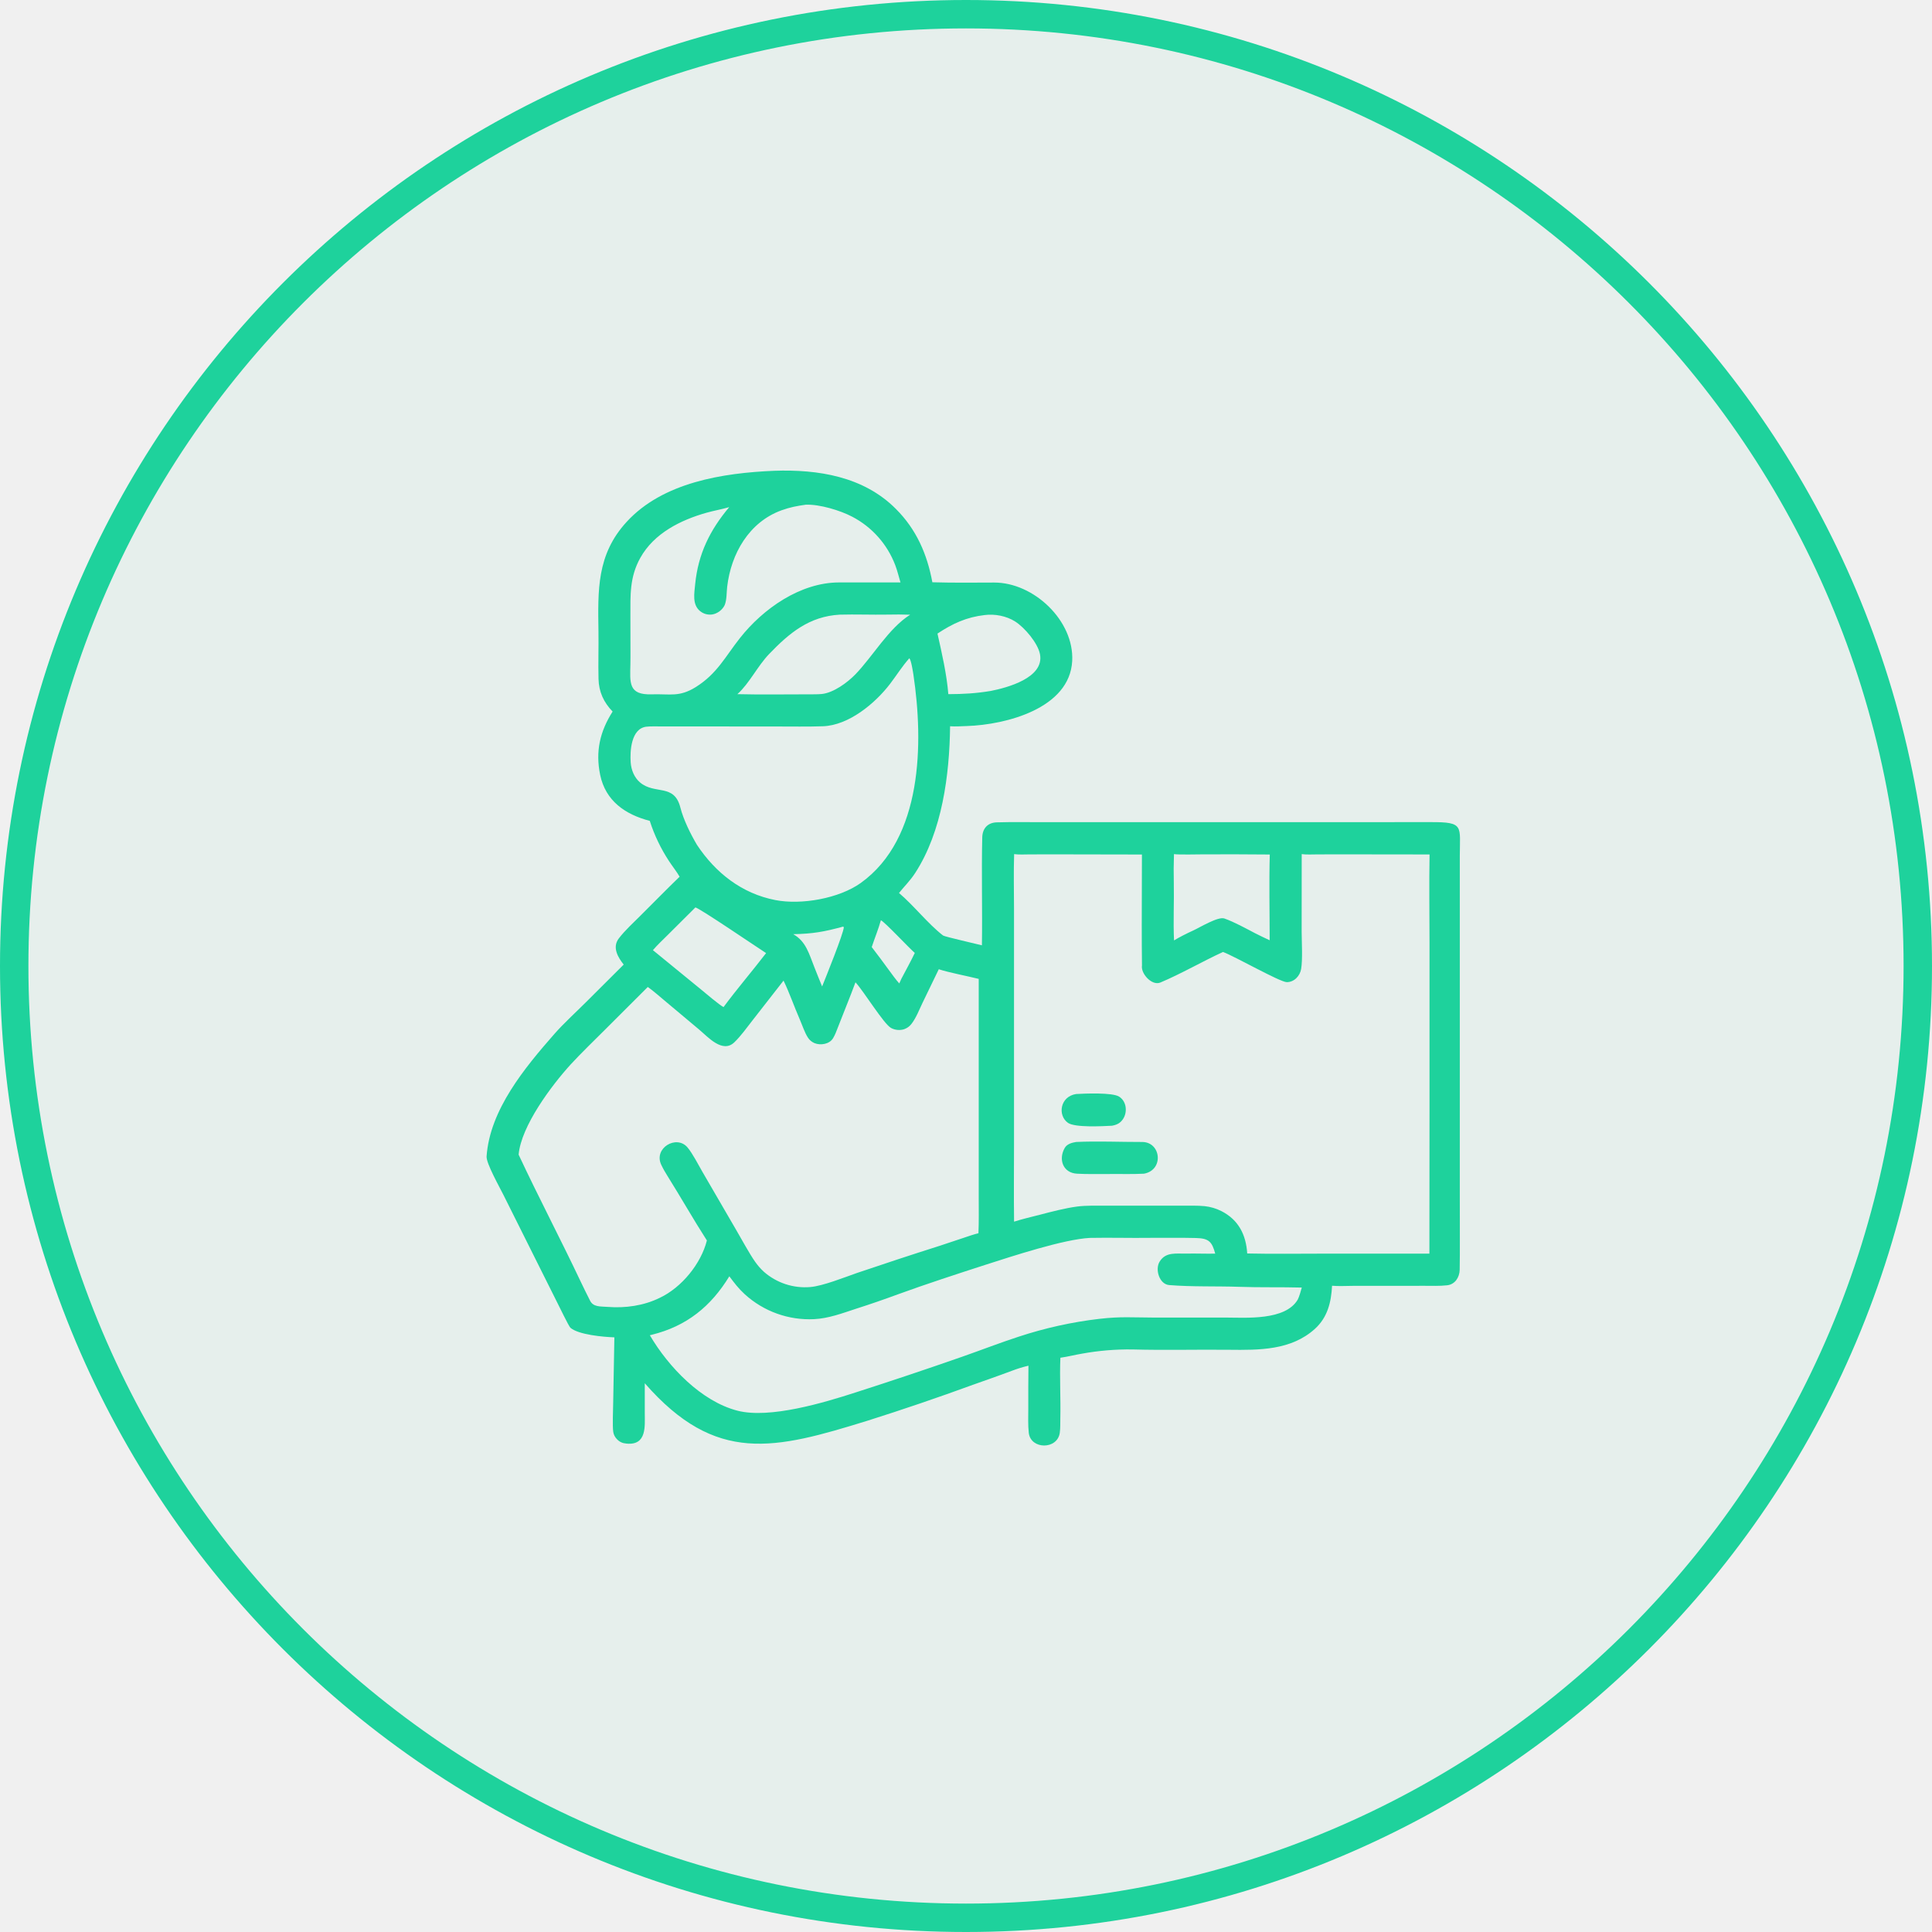
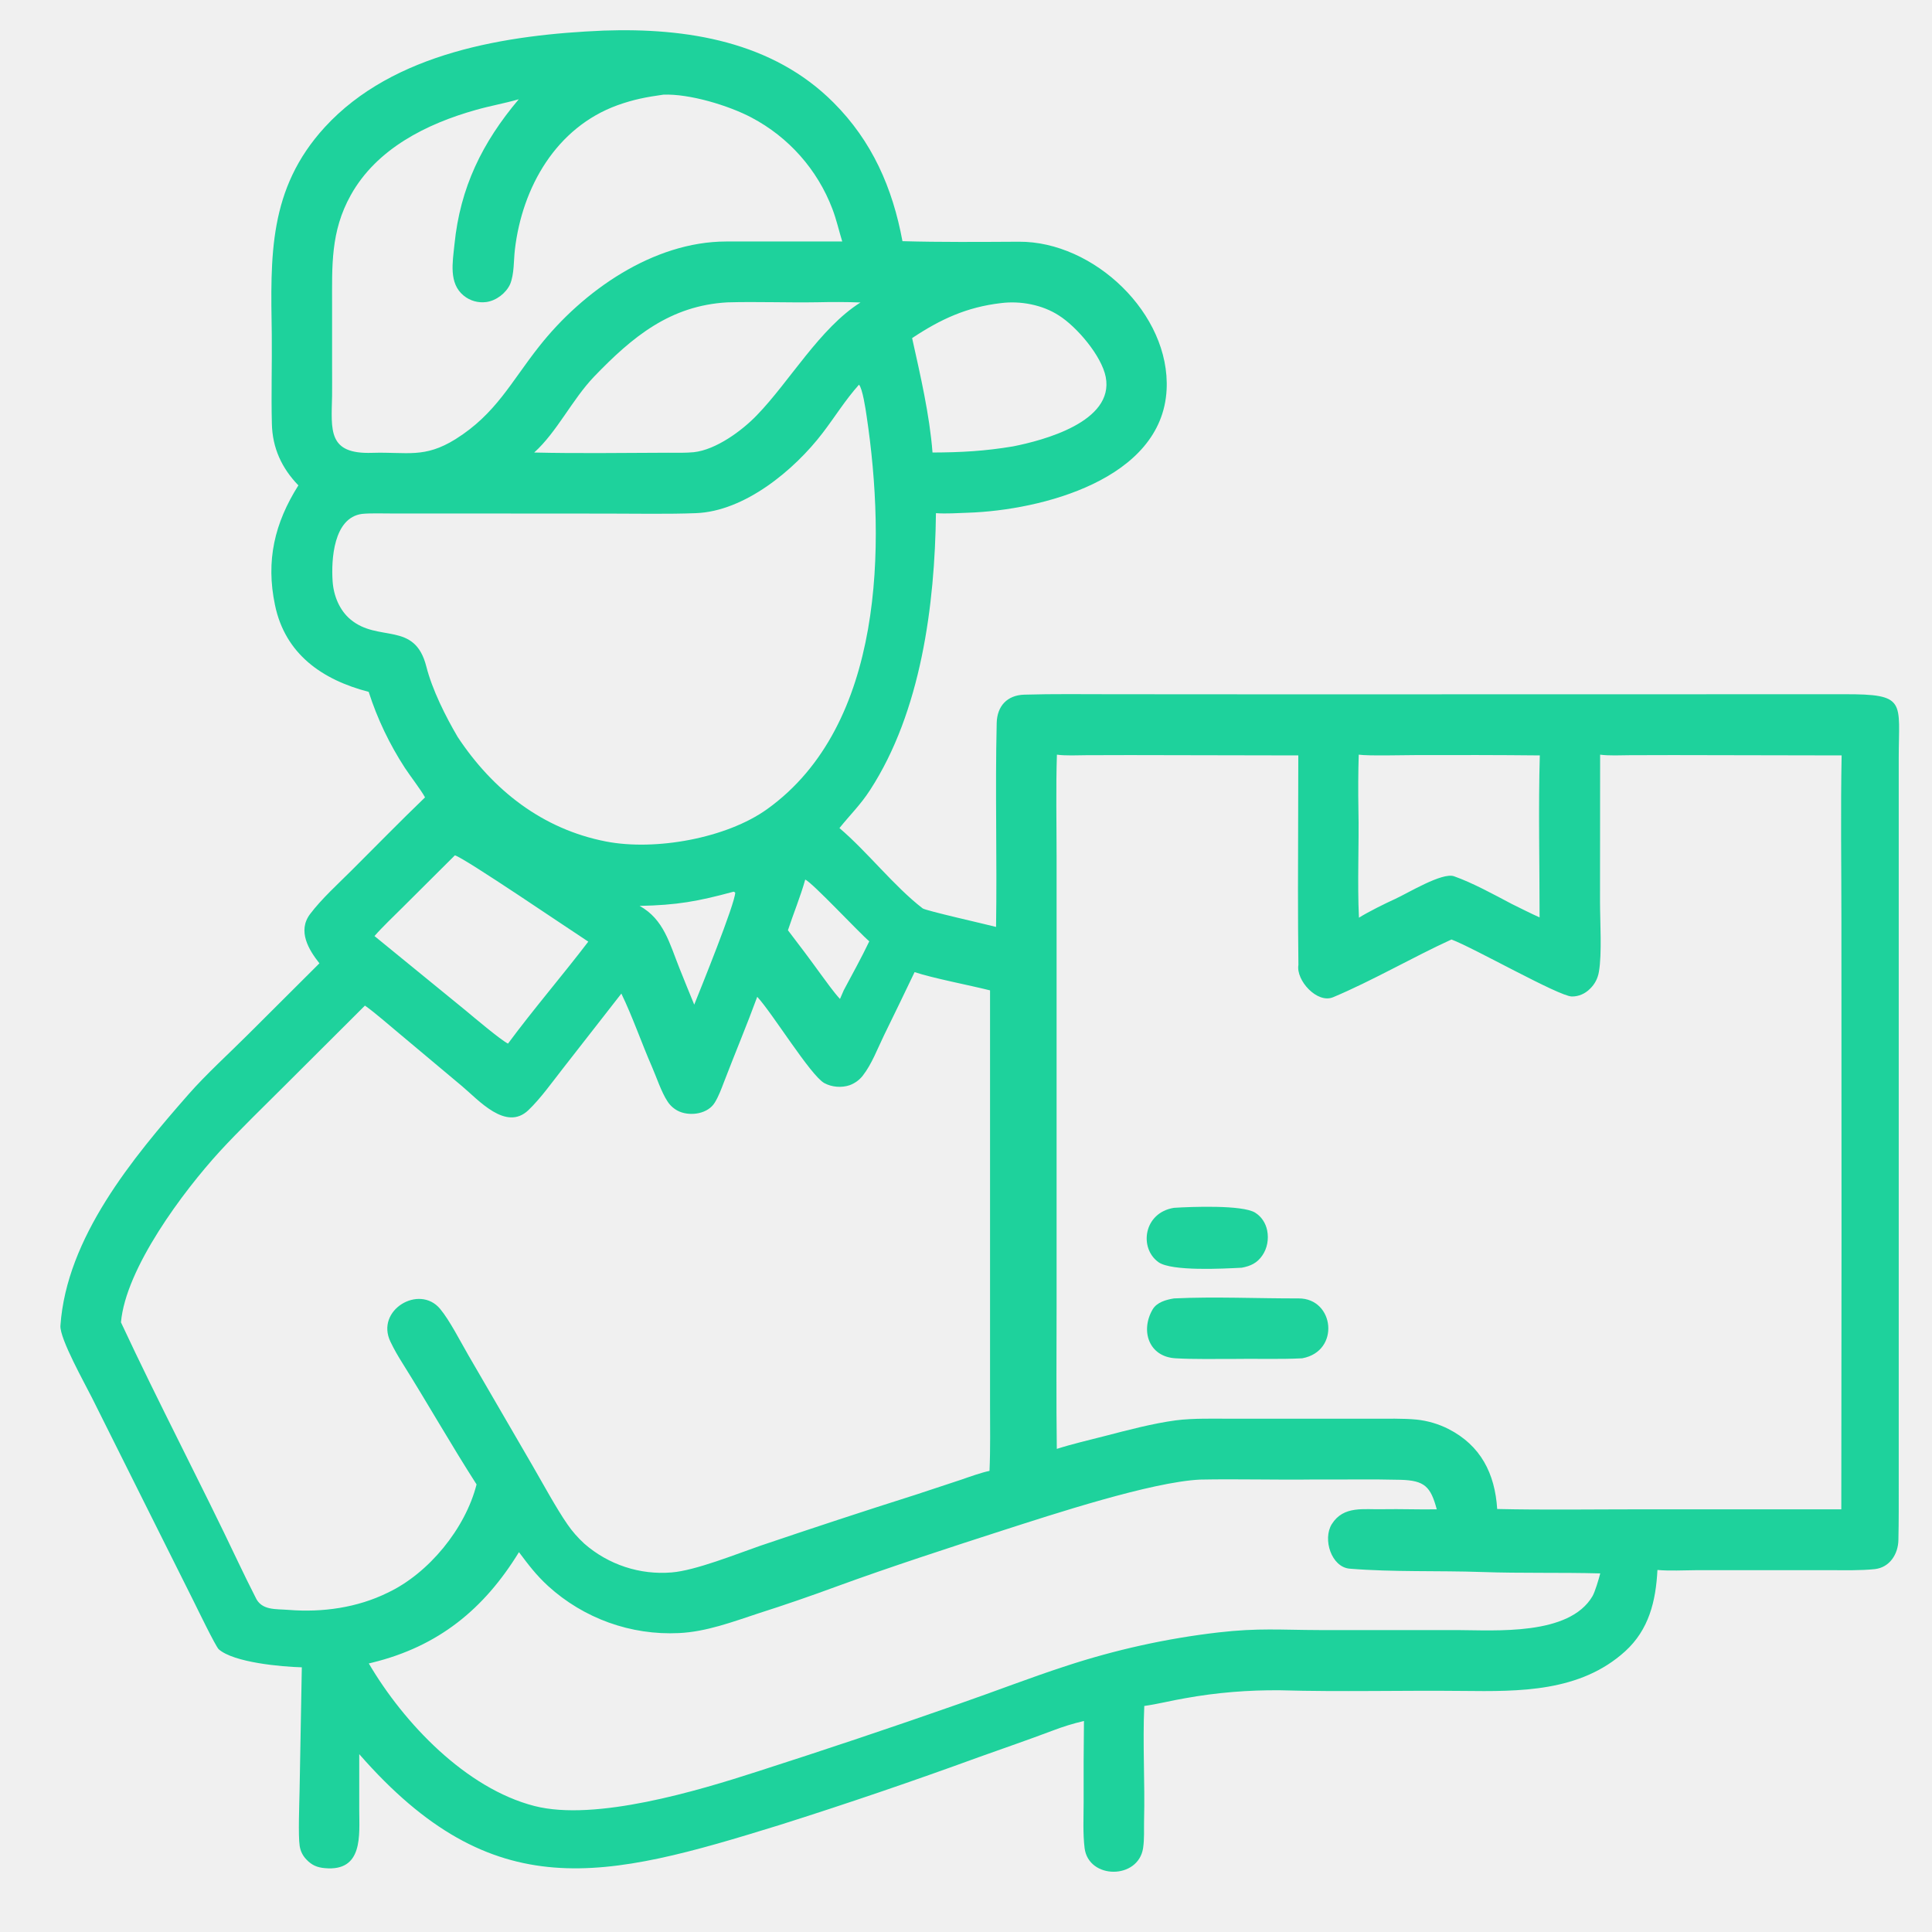
- <svg xmlns="http://www.w3.org/2000/svg" width="34" height="34" viewBox="0 0 34 34" fill="none">
-   <rect x="0.25" y="0.25" width="33.5" height="33.5" rx="16.75" fill="#1ED29C" fill-opacity="0.05" />
-   <rect x="0.25" y="0.25" width="33.5" height="33.5" rx="16.75" stroke="#1ED29C" stroke-width="0.5" />
-   <g clip-path="url(#clip0_2040_29495)">
-     <path d="M13.625 8.285C14.398 8.258 15.197 8.385 15.765 8.955C16.127 9.316 16.316 9.751 16.408 10.247C16.764 10.257 17.129 10.254 17.493 10.252C18.191 10.248 18.906 10.924 18.869 11.632C18.825 12.467 17.704 12.754 17.018 12.777C16.921 12.78 16.819 12.788 16.72 12.781C16.71 13.636 16.581 14.63 16.107 15.361C16.017 15.5 15.922 15.589 15.821 15.715C16.084 15.938 16.329 16.256 16.596 16.463C16.625 16.485 17.195 16.613 17.28 16.636C17.29 16.003 17.271 15.368 17.286 14.736C17.29 14.578 17.383 14.476 17.543 14.472C17.814 14.464 18.087 14.469 18.357 14.469L19.979 14.469L25.18 14.468C25.77 14.466 25.691 14.534 25.69 15.066L25.69 15.836L25.69 18.212L25.69 20.932L25.691 21.827C25.691 22.001 25.691 22.173 25.688 22.347C25.685 22.478 25.607 22.603 25.468 22.619C25.336 22.634 25.192 22.628 25.058 22.628L24.389 22.629L23.805 22.629C23.691 22.63 23.552 22.637 23.442 22.627C23.427 22.918 23.363 23.183 23.141 23.385C22.722 23.765 22.157 23.76 21.628 23.754C21.061 23.748 20.494 23.764 19.928 23.748C19.631 23.744 19.334 23.769 19.042 23.822C18.916 23.843 18.785 23.877 18.661 23.894C18.646 24.244 18.668 24.609 18.66 24.96C18.657 25.05 18.663 25.128 18.65 25.218C18.605 25.513 18.143 25.511 18.105 25.219C18.089 25.081 18.096 24.93 18.096 24.791C18.095 24.539 18.096 24.286 18.099 24.034C17.993 24.059 17.903 24.087 17.801 24.126C17.576 24.211 17.349 24.289 17.122 24.37C16.509 24.594 15.89 24.805 15.267 25.002C13.632 25.508 12.598 25.775 11.347 24.343L11.347 24.864C11.347 25.093 11.387 25.439 11.027 25.405C10.956 25.399 10.905 25.378 10.855 25.325C10.821 25.29 10.799 25.246 10.792 25.198C10.777 25.102 10.789 24.802 10.791 24.687L10.812 23.535C10.624 23.529 10.179 23.49 10.038 23.366C10.009 23.34 9.834 22.976 9.804 22.918L9.402 22.114L8.858 21.025C8.794 20.896 8.555 20.472 8.563 20.351C8.62 19.53 9.235 18.79 9.756 18.196C9.919 18.01 10.14 17.809 10.315 17.634L10.976 16.975C10.876 16.849 10.77 16.674 10.889 16.516C10.998 16.373 11.148 16.237 11.277 16.108C11.505 15.882 11.729 15.651 11.96 15.429C11.924 15.362 11.822 15.229 11.773 15.153C11.629 14.934 11.515 14.696 11.435 14.446C11.003 14.334 10.657 14.095 10.562 13.637C10.476 13.222 10.559 12.872 10.781 12.522C10.624 12.361 10.538 12.173 10.533 11.948C10.526 11.672 10.536 11.388 10.532 11.113C10.522 10.39 10.498 9.762 11.027 9.185C11.666 8.487 12.724 8.323 13.625 8.285ZM17.846 21.499C17.983 21.455 18.153 21.415 18.294 21.379C18.506 21.324 18.739 21.262 18.956 21.233C19.117 21.212 19.316 21.218 19.482 21.218L20.195 21.218L20.79 21.218C20.913 21.218 21.078 21.214 21.198 21.226C21.301 21.237 21.401 21.266 21.494 21.313C21.796 21.467 21.928 21.729 21.949 22.059C22.386 22.069 22.844 22.062 23.283 22.062L25.155 22.062L25.157 19.536L25.157 16.59C25.157 16.078 25.148 15.546 25.158 15.037L23.588 15.035L23.183 15.036C23.1 15.037 22.987 15.042 22.908 15.031L22.907 16.402C22.908 16.583 22.926 16.884 22.898 17.052C22.887 17.114 22.859 17.169 22.814 17.213C22.768 17.258 22.709 17.285 22.644 17.284C22.521 17.281 21.732 16.831 21.523 16.753C21.167 16.916 20.781 17.14 20.42 17.291C20.272 17.353 20.073 17.134 20.097 16.99C20.094 16.753 20.093 16.519 20.093 16.283L20.096 15.038L18.525 15.035L18.12 15.036C18.039 15.037 17.925 15.042 17.847 15.031C17.837 15.337 17.844 15.676 17.845 15.984V17.68V20.144C17.845 20.593 17.84 21.051 17.846 21.499ZM10.38 22.881C10.436 23.007 10.569 22.989 10.69 22.999C11.003 23.024 11.329 22.979 11.612 22.839C11.994 22.659 12.337 22.241 12.44 21.83C12.203 21.461 11.985 21.076 11.752 20.704C11.708 20.634 11.674 20.576 11.638 20.501C11.496 20.206 11.906 19.962 12.1 20.194C12.19 20.302 12.289 20.497 12.363 20.625L12.959 21.651C13.052 21.81 13.185 22.056 13.286 22.201C13.332 22.267 13.385 22.328 13.444 22.382C13.668 22.578 13.962 22.675 14.258 22.65C14.481 22.632 14.86 22.479 15.082 22.402C15.563 22.239 16.045 22.08 16.528 21.927L16.955 21.785C17.027 21.761 17.148 21.718 17.219 21.703C17.228 21.503 17.224 21.285 17.224 21.083L17.224 20.099L17.224 17.227C17.033 17.179 16.692 17.114 16.521 17.057C16.427 17.254 16.332 17.45 16.236 17.646C16.177 17.769 16.122 17.915 16.038 18.022C16.006 18.063 15.964 18.093 15.915 18.111C15.84 18.137 15.75 18.129 15.68 18.09C15.551 18.018 15.198 17.44 15.055 17.287C14.957 17.554 14.846 17.818 14.744 18.084C14.72 18.147 14.696 18.212 14.661 18.27C14.598 18.377 14.438 18.401 14.333 18.357C14.286 18.337 14.245 18.303 14.218 18.26C14.162 18.175 14.116 18.035 14.075 17.941C13.979 17.722 13.893 17.471 13.789 17.257L13.242 17.958C13.144 18.083 13.037 18.234 12.923 18.343C12.715 18.543 12.458 18.248 12.304 18.119L11.723 17.632C11.639 17.562 11.487 17.429 11.4 17.369L10.658 18.11C10.467 18.3 10.224 18.536 10.047 18.728C9.707 19.1 9.171 19.816 9.127 20.32C9.478 21.071 9.867 21.809 10.221 22.558C10.272 22.665 10.326 22.775 10.38 22.881ZM15.056 24.505C15.686 24.303 16.312 24.093 16.936 23.875C17.262 23.761 17.602 23.629 17.928 23.523C18.39 23.371 18.867 23.265 19.351 23.209C19.725 23.166 19.929 23.186 20.294 23.187H21.574C21.93 23.188 22.62 23.242 22.838 22.871C22.86 22.832 22.898 22.705 22.909 22.659C22.542 22.649 22.173 22.659 21.808 22.646C21.399 22.632 20.98 22.648 20.575 22.615C20.404 22.601 20.321 22.34 20.409 22.2C20.518 22.025 20.707 22.066 20.884 22.061C21.052 22.058 21.22 22.065 21.386 22.062C21.329 21.851 21.274 21.793 21.048 21.787C20.781 21.78 20.513 21.786 20.246 21.784C19.894 21.789 19.531 21.778 19.181 21.785C18.727 21.807 17.811 22.108 17.347 22.257C16.863 22.413 16.278 22.604 15.802 22.778C15.558 22.868 15.312 22.953 15.064 23.032C14.824 23.111 14.58 23.203 14.326 23.215C13.878 23.237 13.439 23.079 13.107 22.777C12.994 22.673 12.925 22.581 12.835 22.461C12.51 22.992 12.084 23.339 11.469 23.49C11.458 23.493 11.447 23.495 11.436 23.498C11.763 24.055 12.341 24.662 12.979 24.826C13.546 24.972 14.503 24.684 15.056 24.505ZM12.264 14.866C12.593 15.362 13.054 15.725 13.646 15.84C14.105 15.929 14.768 15.811 15.149 15.538C16.239 14.755 16.253 13.07 16.075 11.876C16.065 11.813 16.036 11.62 16.003 11.584C15.875 11.727 15.779 11.884 15.665 12.033C15.401 12.379 14.937 12.765 14.482 12.781C14.225 12.79 13.923 12.785 13.659 12.785L12.16 12.784L11.643 12.784C11.565 12.784 11.447 12.78 11.372 12.789C11.107 12.824 11.085 13.214 11.099 13.417C11.108 13.55 11.163 13.685 11.264 13.77C11.525 13.99 11.864 13.783 11.973 14.21C12.028 14.426 12.15 14.672 12.264 14.866ZM12.833 8.925C12.701 8.963 12.567 8.986 12.434 9.023C11.975 9.153 11.509 9.385 11.268 9.818C11.079 10.157 11.094 10.475 11.094 10.847L11.095 11.406C11.095 11.49 11.096 11.604 11.094 11.686C11.088 12.011 11.053 12.233 11.468 12.219C11.793 12.209 11.953 12.273 12.245 12.091C12.621 11.855 12.761 11.559 13.021 11.23C13.429 10.711 14.086 10.251 14.765 10.25C15.124 10.249 15.487 10.25 15.847 10.25C15.815 10.146 15.794 10.048 15.755 9.946C15.616 9.58 15.348 9.277 15.001 9.095C14.787 8.982 14.422 8.872 14.18 8.882C14.023 8.904 13.905 8.926 13.755 8.98C13.182 9.187 12.865 9.744 12.797 10.326C12.785 10.429 12.792 10.55 12.754 10.647C12.716 10.731 12.624 10.801 12.531 10.814C12.456 10.824 12.38 10.803 12.321 10.755C12.178 10.64 12.219 10.439 12.234 10.278C12.287 9.747 12.494 9.328 12.833 8.925ZM12.733 17.723C12.968 17.405 13.239 17.09 13.482 16.773C13.32 16.669 12.323 15.99 12.238 15.969L11.751 16.454C11.672 16.532 11.561 16.638 11.49 16.721L12.333 17.41C12.404 17.469 12.665 17.69 12.733 17.723ZM16.017 10.818C15.888 10.813 15.75 10.813 15.62 10.816C15.34 10.821 15.056 10.809 14.777 10.817C14.244 10.847 13.893 11.137 13.536 11.509C13.33 11.723 13.19 12.024 12.977 12.216C13.382 12.226 13.816 12.219 14.223 12.219C14.296 12.219 14.395 12.22 14.464 12.213C14.669 12.191 14.911 12.014 15.053 11.868C15.356 11.556 15.639 11.056 16.017 10.818ZM15.341 16.667C15.444 16.801 15.546 16.937 15.645 17.074C15.696 17.142 15.769 17.246 15.826 17.307L15.862 17.226C15.94 17.078 16.027 16.921 16.099 16.77C16.001 16.687 15.565 16.219 15.502 16.195C15.46 16.347 15.391 16.515 15.341 16.667ZM16.689 12.216C16.956 12.215 17.174 12.203 17.438 12.159C17.716 12.104 18.382 11.931 18.302 11.513C18.264 11.316 18.033 11.045 17.866 10.938C17.711 10.839 17.506 10.801 17.327 10.824C17.008 10.861 16.765 10.973 16.498 11.15C16.575 11.493 16.661 11.865 16.689 12.216ZM13.959 16.44C14.185 16.565 14.239 16.79 14.331 17.02C14.376 17.133 14.421 17.248 14.468 17.36C14.525 17.218 14.847 16.424 14.85 16.316C14.836 16.308 14.842 16.308 14.833 16.308C14.502 16.398 14.306 16.433 13.959 16.44ZM20.66 15.031C20.654 15.194 20.653 15.372 20.657 15.536C20.664 15.87 20.645 16.217 20.661 16.55C20.745 16.497 20.904 16.418 20.999 16.375C21.117 16.321 21.437 16.125 21.547 16.164C21.718 16.224 21.923 16.337 22.085 16.422C22.163 16.46 22.266 16.513 22.344 16.547C22.344 16.061 22.332 15.519 22.346 15.038C21.96 15.034 21.575 15.034 21.19 15.035C21.081 15.035 20.748 15.044 20.66 15.031Z" fill="#1ED29C" />
-     <path d="M18.937 20.097C19.317 20.079 19.718 20.098 20.099 20.097C20.433 20.096 20.488 20.59 20.132 20.655C19.922 20.667 19.688 20.657 19.476 20.661C19.3 20.66 19.13 20.665 18.954 20.655C18.704 20.642 18.623 20.4 18.738 20.201C18.778 20.132 18.864 20.109 18.937 20.097Z" fill="#1ED29C" />
-     <path d="M18.937 19.253C19.095 19.244 19.575 19.224 19.693 19.298C19.754 19.336 19.791 19.395 19.806 19.464C19.822 19.544 19.807 19.631 19.76 19.698C19.712 19.768 19.65 19.796 19.569 19.811C19.396 19.82 18.917 19.846 18.794 19.76C18.609 19.629 18.654 19.298 18.937 19.253Z" fill="#1ED29C" />
+ <svg xmlns="http://www.w3.org/2000/svg" preserveAspectRatio="none" overflow="visible" style="display: block;" width="18" height="18" viewBox="0 0 18 18" fill="none">
+   <g id="delivery-man_5637272 1 [Vectorized]" clip-path="url(#clip0_0_51)">
+     <path id="Vector" d="M5.624 0.285C6.398 0.258 7.196 0.385 7.765 0.955C8.126 1.316 8.316 1.751 8.408 2.247C8.764 2.257 9.128 2.254 9.493 2.252C10.191 2.248 10.906 2.924 10.869 3.632C10.825 4.467 9.703 4.754 9.018 4.777C8.921 4.78 8.819 4.788 8.72 4.781C8.71 5.636 8.581 6.63 8.106 7.361C8.016 7.5 7.922 7.589 7.821 7.715C8.083 7.938 8.329 8.257 8.596 8.463C8.625 8.485 9.195 8.613 9.28 8.636C9.29 8.003 9.271 7.368 9.286 6.736C9.29 6.578 9.383 6.477 9.543 6.472C9.813 6.464 10.086 6.468 10.357 6.468L11.979 6.469L17.179 6.468C17.77 6.466 17.69 6.534 17.69 7.066L17.69 7.836L17.69 10.212L17.69 12.932L17.69 13.827C17.69 14.001 17.691 14.173 17.687 14.347C17.685 14.478 17.607 14.603 17.468 14.619C17.335 14.633 17.192 14.629 17.058 14.629L16.389 14.629L15.804 14.629C15.691 14.63 15.551 14.637 15.442 14.627C15.427 14.918 15.363 15.183 15.141 15.385C14.722 15.765 14.156 15.76 13.627 15.754C13.061 15.748 12.493 15.764 11.928 15.748C11.631 15.745 11.334 15.769 11.042 15.822C10.916 15.843 10.785 15.877 10.661 15.894C10.645 16.244 10.668 16.609 10.659 16.96C10.657 17.05 10.663 17.128 10.65 17.218C10.605 17.513 10.143 17.511 10.105 17.219C10.088 17.081 10.096 16.93 10.096 16.791C10.095 16.539 10.096 16.286 10.099 16.034C9.993 16.059 9.903 16.087 9.801 16.126C9.576 16.211 9.348 16.289 9.122 16.37C8.508 16.594 7.89 16.805 7.267 17.002C5.632 17.508 4.598 17.775 3.347 16.343L3.347 16.864C3.347 17.093 3.387 17.439 3.026 17.405C2.956 17.399 2.905 17.378 2.855 17.325C2.821 17.29 2.799 17.246 2.792 17.198C2.777 17.102 2.789 16.802 2.791 16.687L2.812 15.534C2.624 15.529 2.179 15.49 2.038 15.366C2.009 15.34 1.833 14.976 1.804 14.918L1.402 14.114L0.858 13.025C0.794 12.896 0.555 12.472 0.563 12.351C0.62 11.53 1.235 10.79 1.756 10.196C1.919 10.01 2.14 9.809 2.315 9.634L2.976 8.975C2.876 8.849 2.77 8.674 2.889 8.516C2.997 8.373 3.148 8.237 3.277 8.108C3.504 7.882 3.729 7.651 3.96 7.429C3.924 7.362 3.821 7.229 3.772 7.154C3.629 6.934 3.515 6.696 3.435 6.446C3.003 6.334 2.657 6.095 2.562 5.637C2.475 5.222 2.559 4.872 2.78 4.522C2.624 4.361 2.538 4.173 2.533 3.948C2.526 3.672 2.535 3.388 2.532 3.113C2.521 2.39 2.498 1.762 3.026 1.185C3.666 0.487 4.724 0.323 5.624 0.285ZM9.846 13.499C9.983 13.455 10.153 13.415 10.294 13.379C10.506 13.324 10.739 13.262 10.955 13.233C11.117 13.212 11.316 13.218 11.481 13.218L12.195 13.218L12.79 13.218C12.913 13.218 13.078 13.214 13.198 13.226C13.301 13.237 13.401 13.266 13.494 13.313C13.796 13.467 13.928 13.729 13.949 14.059C14.386 14.069 14.844 14.062 15.283 14.062L17.155 14.062L17.157 11.536L17.156 8.59C17.156 8.078 17.148 7.546 17.158 7.038L15.588 7.035L15.183 7.036C15.1 7.037 14.987 7.042 14.908 7.031L14.907 8.402C14.907 8.583 14.926 8.884 14.897 9.052C14.887 9.114 14.859 9.169 14.813 9.213C14.768 9.258 14.708 9.285 14.644 9.284C14.521 9.281 13.732 8.831 13.523 8.753C13.166 8.916 12.781 9.14 12.42 9.291C12.272 9.353 12.073 9.134 12.097 8.99C12.094 8.753 12.093 8.519 12.093 8.283L12.096 7.038L10.525 7.035L10.12 7.036C10.039 7.037 9.925 7.042 9.847 7.031C9.837 7.337 9.844 7.676 9.844 7.984V9.68V12.144C9.844 12.593 9.84 13.051 9.846 13.499ZM2.38 14.881C2.436 15.007 2.569 14.989 2.689 14.999C3.003 15.024 3.328 14.979 3.612 14.839C3.994 14.659 4.336 14.241 4.44 13.83C4.203 13.461 3.985 13.076 3.752 12.704C3.708 12.634 3.674 12.576 3.638 12.501C3.495 12.206 3.906 11.962 4.1 12.194C4.19 12.302 4.288 12.496 4.363 12.625L4.959 13.651C5.051 13.81 5.185 14.056 5.286 14.201C5.331 14.267 5.385 14.328 5.444 14.382C5.668 14.578 5.962 14.675 6.258 14.65C6.48 14.632 6.86 14.479 7.082 14.402C7.563 14.239 8.045 14.08 8.528 13.927L8.955 13.786C9.027 13.761 9.147 13.718 9.219 13.704C9.228 13.503 9.224 13.284 9.224 13.083L9.224 12.099L9.224 9.227C9.033 9.179 8.692 9.114 8.521 9.057C8.427 9.254 8.332 9.45 8.236 9.646C8.176 9.769 8.122 9.915 8.038 10.022C8.006 10.063 7.964 10.093 7.915 10.111C7.84 10.136 7.75 10.129 7.68 10.091C7.551 10.019 7.197 9.44 7.055 9.287C6.957 9.554 6.846 9.818 6.744 10.084C6.72 10.147 6.696 10.212 6.661 10.27C6.598 10.377 6.438 10.401 6.332 10.357C6.285 10.337 6.245 10.303 6.218 10.26C6.162 10.175 6.116 10.035 6.075 9.941C5.979 9.722 5.893 9.471 5.789 9.257L5.242 9.958C5.144 10.083 5.037 10.234 4.923 10.343C4.714 10.543 4.458 10.248 4.304 10.119L3.723 9.632C3.638 9.562 3.487 9.429 3.4 9.369L2.657 10.11C2.467 10.3 2.223 10.536 2.047 10.728C1.707 11.1 1.171 11.816 1.127 12.32C1.477 13.071 1.866 13.809 2.221 14.558C2.272 14.665 2.326 14.775 2.38 14.881ZM7.056 16.505C7.685 16.303 8.312 16.093 8.936 15.874C9.262 15.761 9.602 15.629 9.928 15.523C10.39 15.371 10.867 15.265 11.351 15.209C11.725 15.166 11.929 15.186 12.294 15.187H13.574C13.93 15.188 14.62 15.242 14.837 14.871C14.86 14.832 14.898 14.705 14.909 14.659C14.542 14.649 14.173 14.659 13.807 14.646C13.399 14.632 12.98 14.648 12.575 14.615C12.404 14.601 12.321 14.34 12.408 14.2C12.518 14.025 12.707 14.066 12.884 14.061C13.052 14.058 13.22 14.065 13.386 14.062C13.329 13.851 13.274 13.793 13.048 13.787C12.781 13.78 12.513 13.786 12.246 13.784C11.894 13.789 11.531 13.778 11.181 13.785C10.727 13.807 9.811 14.108 9.347 14.257C8.863 14.413 8.278 14.604 7.802 14.778C7.558 14.868 7.312 14.953 7.064 15.032C6.824 15.111 6.58 15.203 6.326 15.215C5.878 15.237 5.439 15.079 5.107 14.777C4.994 14.673 4.925 14.581 4.835 14.461C4.509 14.993 4.084 15.339 3.469 15.49C3.458 15.493 3.447 15.495 3.436 15.498C3.763 16.055 4.341 16.662 4.979 16.826C5.546 16.972 6.503 16.684 7.056 16.505ZM4.264 6.866C4.592 7.362 5.054 7.725 5.646 7.84C6.104 7.929 6.768 7.811 7.148 7.538C8.239 6.755 8.253 5.07 8.074 3.876C8.065 3.813 8.036 3.619 8.003 3.584C7.875 3.727 7.779 3.884 7.665 4.033C7.401 4.379 6.937 4.765 6.482 4.781C6.224 4.791 5.923 4.785 5.659 4.785L4.16 4.784L3.643 4.784C3.564 4.784 3.447 4.78 3.372 4.788C3.107 4.824 3.085 5.214 3.099 5.417C3.108 5.55 3.163 5.685 3.264 5.77C3.525 5.99 3.864 5.783 3.972 6.21C4.027 6.426 4.15 6.672 4.264 6.866ZM4.833 0.925C4.701 0.963 4.567 0.986 4.434 1.024C3.975 1.153 3.509 1.385 3.268 1.818C3.079 2.157 3.094 2.475 3.094 2.847L3.094 3.406C3.094 3.49 3.095 3.604 3.094 3.686C3.087 4.011 3.053 4.233 3.468 4.219C3.793 4.209 3.953 4.273 4.245 4.091C4.621 3.855 4.761 3.559 5.021 3.23C5.429 2.711 6.086 2.251 6.765 2.25C7.124 2.249 7.487 2.25 7.847 2.25C7.815 2.146 7.794 2.048 7.755 1.946C7.616 1.58 7.347 1.277 7.001 1.095C6.787 0.982 6.422 0.872 6.18 0.882C6.023 0.904 5.905 0.926 5.754 0.98C5.182 1.187 4.865 1.744 4.797 2.326C4.785 2.429 4.792 2.55 4.753 2.647C4.715 2.731 4.624 2.801 4.531 2.814C4.456 2.824 4.38 2.803 4.321 2.755C4.178 2.64 4.218 2.439 4.234 2.278C4.287 1.747 4.493 1.328 4.833 0.925ZM4.733 9.723C4.968 9.405 5.239 9.09 5.481 8.773C5.32 8.669 4.323 7.99 4.238 7.969L3.751 8.454C3.672 8.533 3.561 8.638 3.489 8.721L4.333 9.41C4.404 9.469 4.665 9.69 4.733 9.723ZM8.017 2.818C7.887 2.813 7.749 2.813 7.62 2.816C7.34 2.821 7.056 2.809 6.777 2.817C6.244 2.847 5.893 3.137 5.535 3.509C5.33 3.723 5.19 4.024 4.977 4.216C5.382 4.226 5.816 4.219 6.223 4.218C6.295 4.219 6.395 4.22 6.464 4.213C6.669 4.191 6.911 4.015 7.052 3.868C7.355 3.556 7.639 3.056 8.017 2.818ZM7.341 8.667C7.444 8.801 7.546 8.937 7.645 9.074C7.696 9.143 7.769 9.246 7.826 9.307L7.861 9.226C7.94 9.078 8.027 8.921 8.099 8.77C8.001 8.687 7.565 8.219 7.502 8.195C7.46 8.347 7.391 8.515 7.341 8.667ZM8.688 4.216C8.955 4.215 9.174 4.203 9.438 4.159C9.716 4.104 10.382 3.931 10.302 3.513C10.264 3.316 10.033 3.045 9.865 2.939C9.711 2.839 9.506 2.801 9.326 2.824C9.008 2.861 8.764 2.973 8.498 3.15C8.574 3.493 8.661 3.865 8.688 4.216ZM5.959 8.44C6.185 8.565 6.238 8.79 6.33 9.02C6.376 9.133 6.421 9.248 6.468 9.36C6.525 9.218 6.847 8.424 6.85 8.316C6.835 8.308 6.841 8.308 6.833 8.308C6.502 8.398 6.306 8.433 5.959 8.44ZM12.659 7.031C12.654 7.194 12.653 7.372 12.656 7.536C12.663 7.87 12.645 8.217 12.661 8.55C12.745 8.497 12.904 8.418 12.999 8.375C13.117 8.321 13.437 8.125 13.547 8.164C13.718 8.224 13.922 8.336 14.085 8.422C14.163 8.46 14.266 8.513 14.344 8.547C14.344 8.061 14.332 7.519 14.346 7.038C13.96 7.034 13.575 7.034 13.19 7.035C13.081 7.035 12.748 7.044 12.659 7.031Z" fill="#1ED29C" />
+     <path id="Vector_2" d="M10.938 12.097C11.317 12.079 11.718 12.098 12.099 12.097C12.433 12.096 12.489 12.59 12.132 12.655C11.923 12.666 11.688 12.657 11.476 12.661C11.3 12.66 11.13 12.665 10.954 12.655C10.704 12.642 10.623 12.4 10.738 12.201C10.778 12.132 10.865 12.109 10.938 12.097Z" fill="#1ED29C" />
+     <path id="Vector_3" d="M10.938 11.253C11.095 11.243 11.575 11.224 11.694 11.298C11.754 11.336 11.792 11.395 11.806 11.464C11.822 11.544 11.807 11.631 11.76 11.698C11.712 11.768 11.65 11.796 11.569 11.811C11.396 11.82 10.917 11.846 10.794 11.76C10.61 11.629 10.654 11.298 10.938 11.253Z" fill="#1ED29C" />
  </g>
  <defs>
-     <clipPath id="clip0_2040_29495">
-       <rect width="18" height="18" fill="white" transform="translate(8 8)" />
+     <clipPath id="clip0_0_51">
+       <rect width="18" height="18" fill="white" />
    </clipPath>
  </defs>
</svg>
